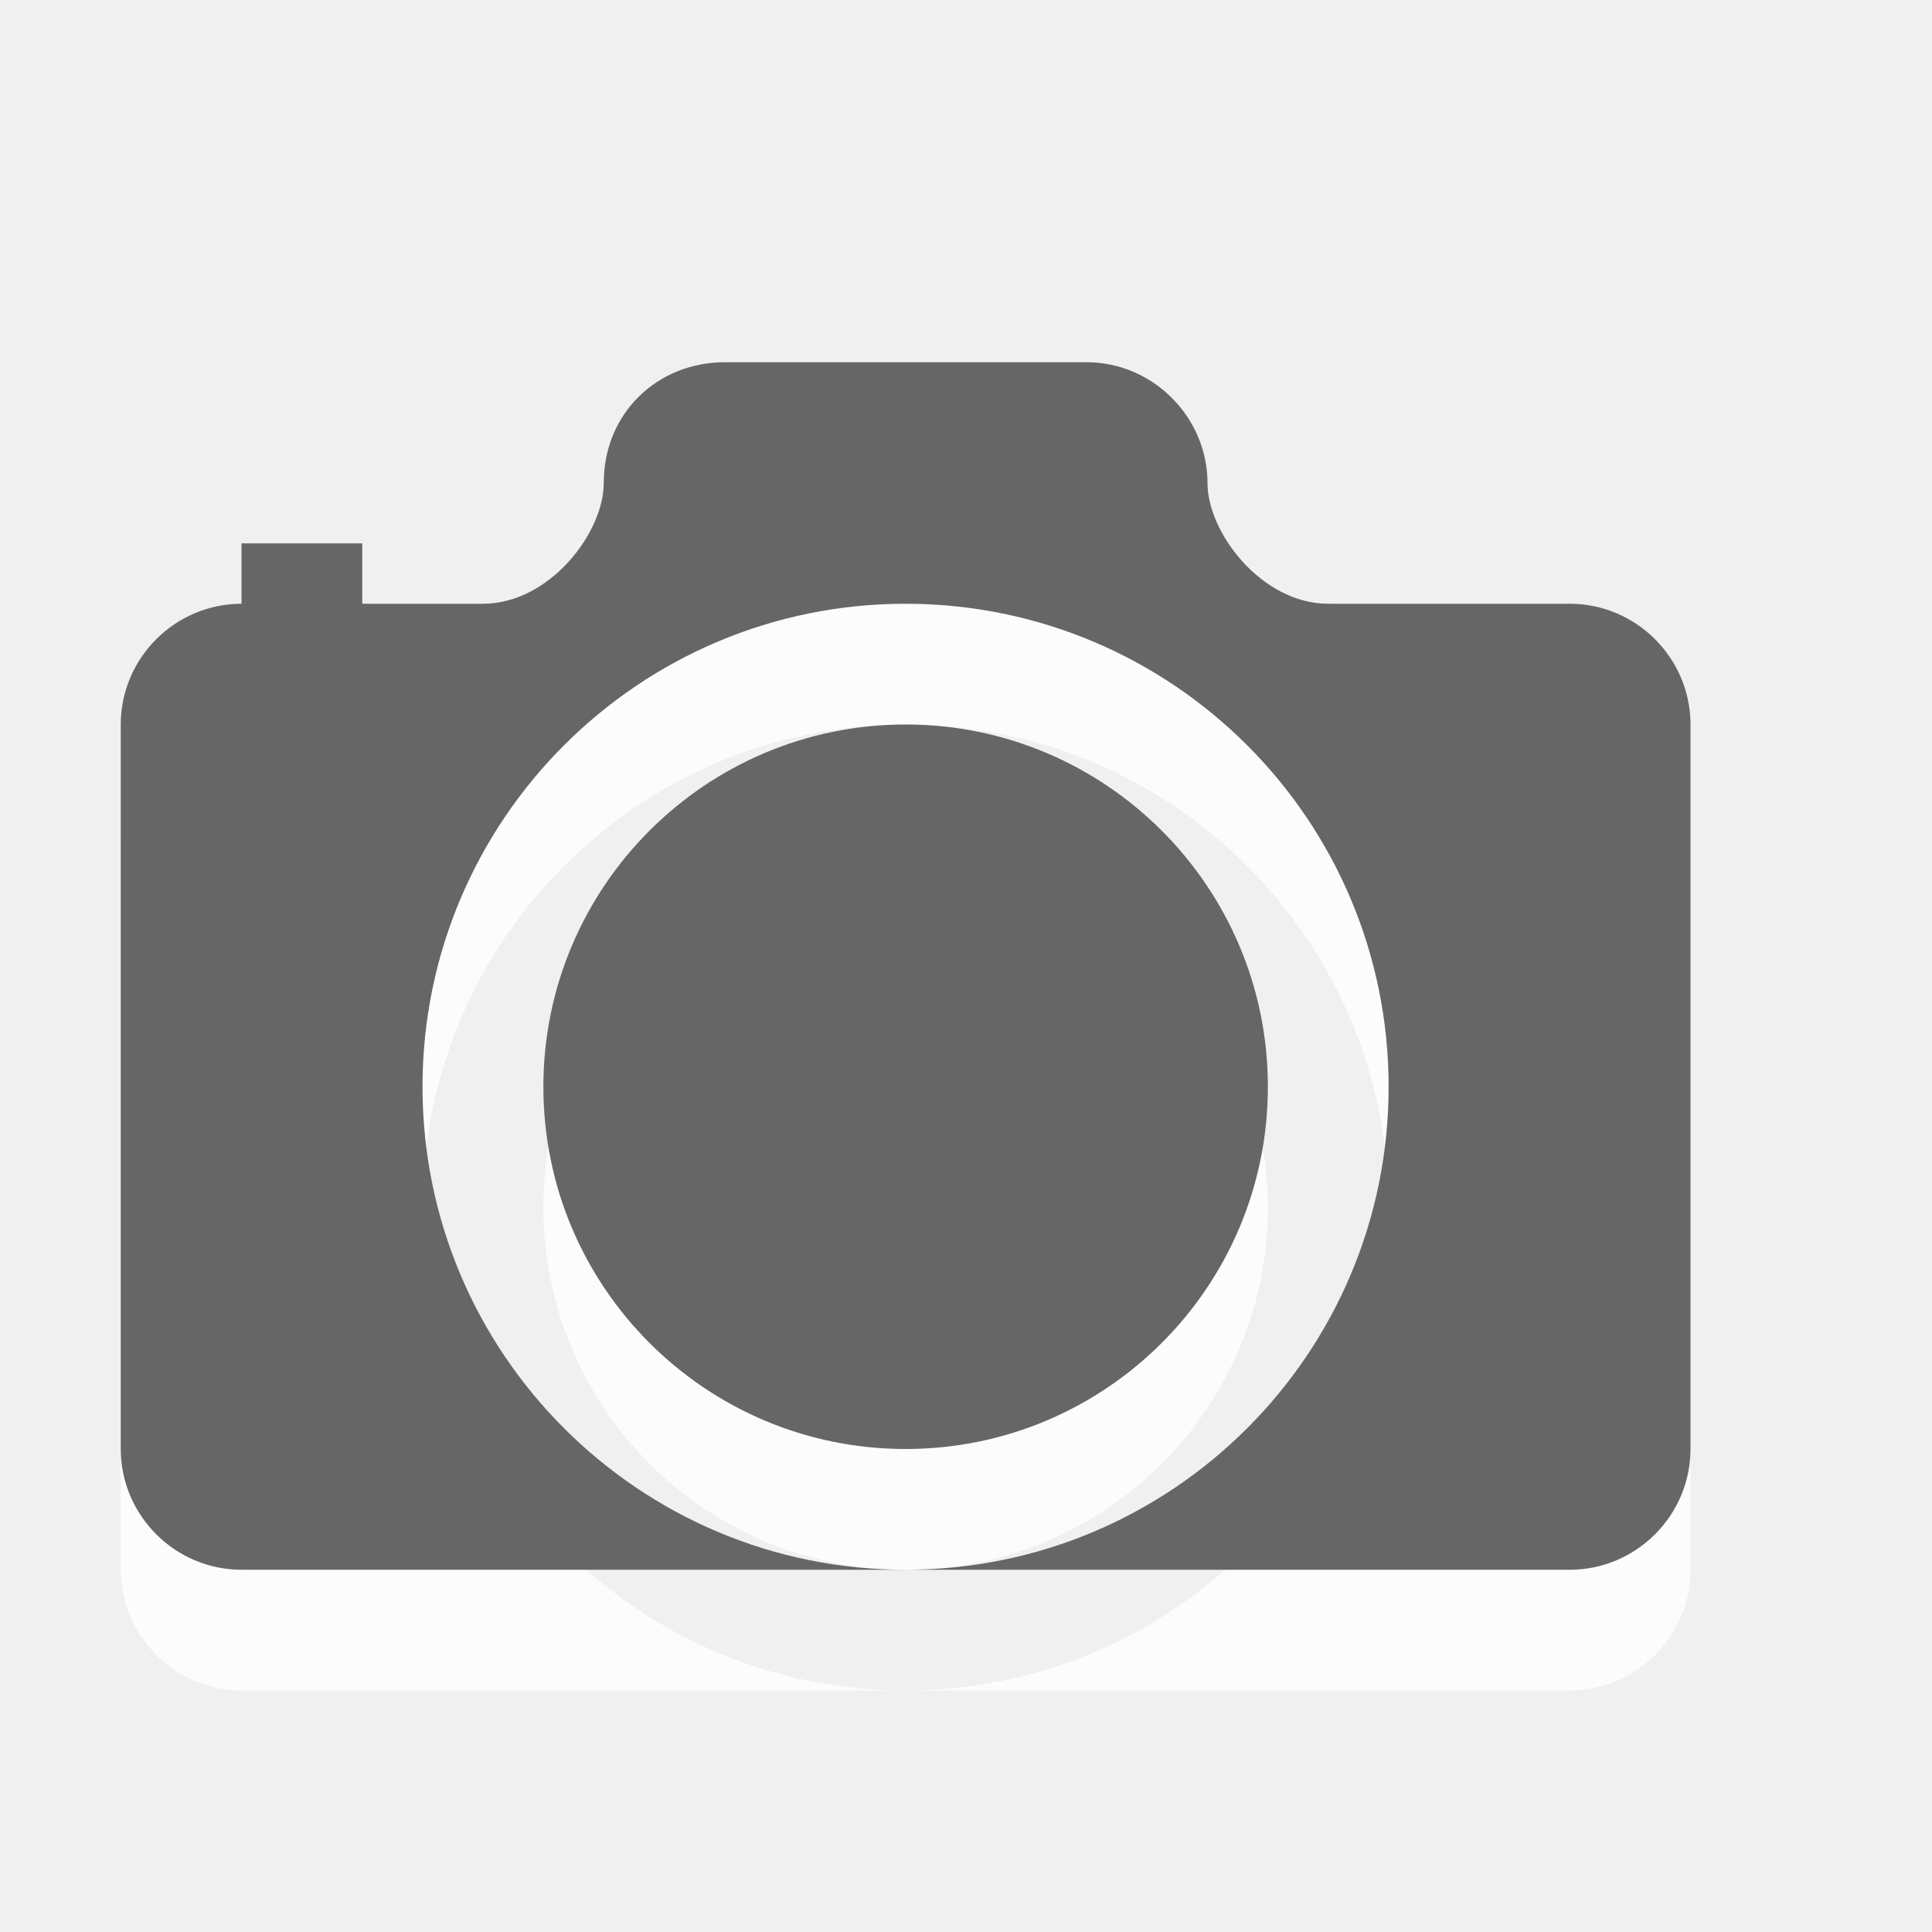
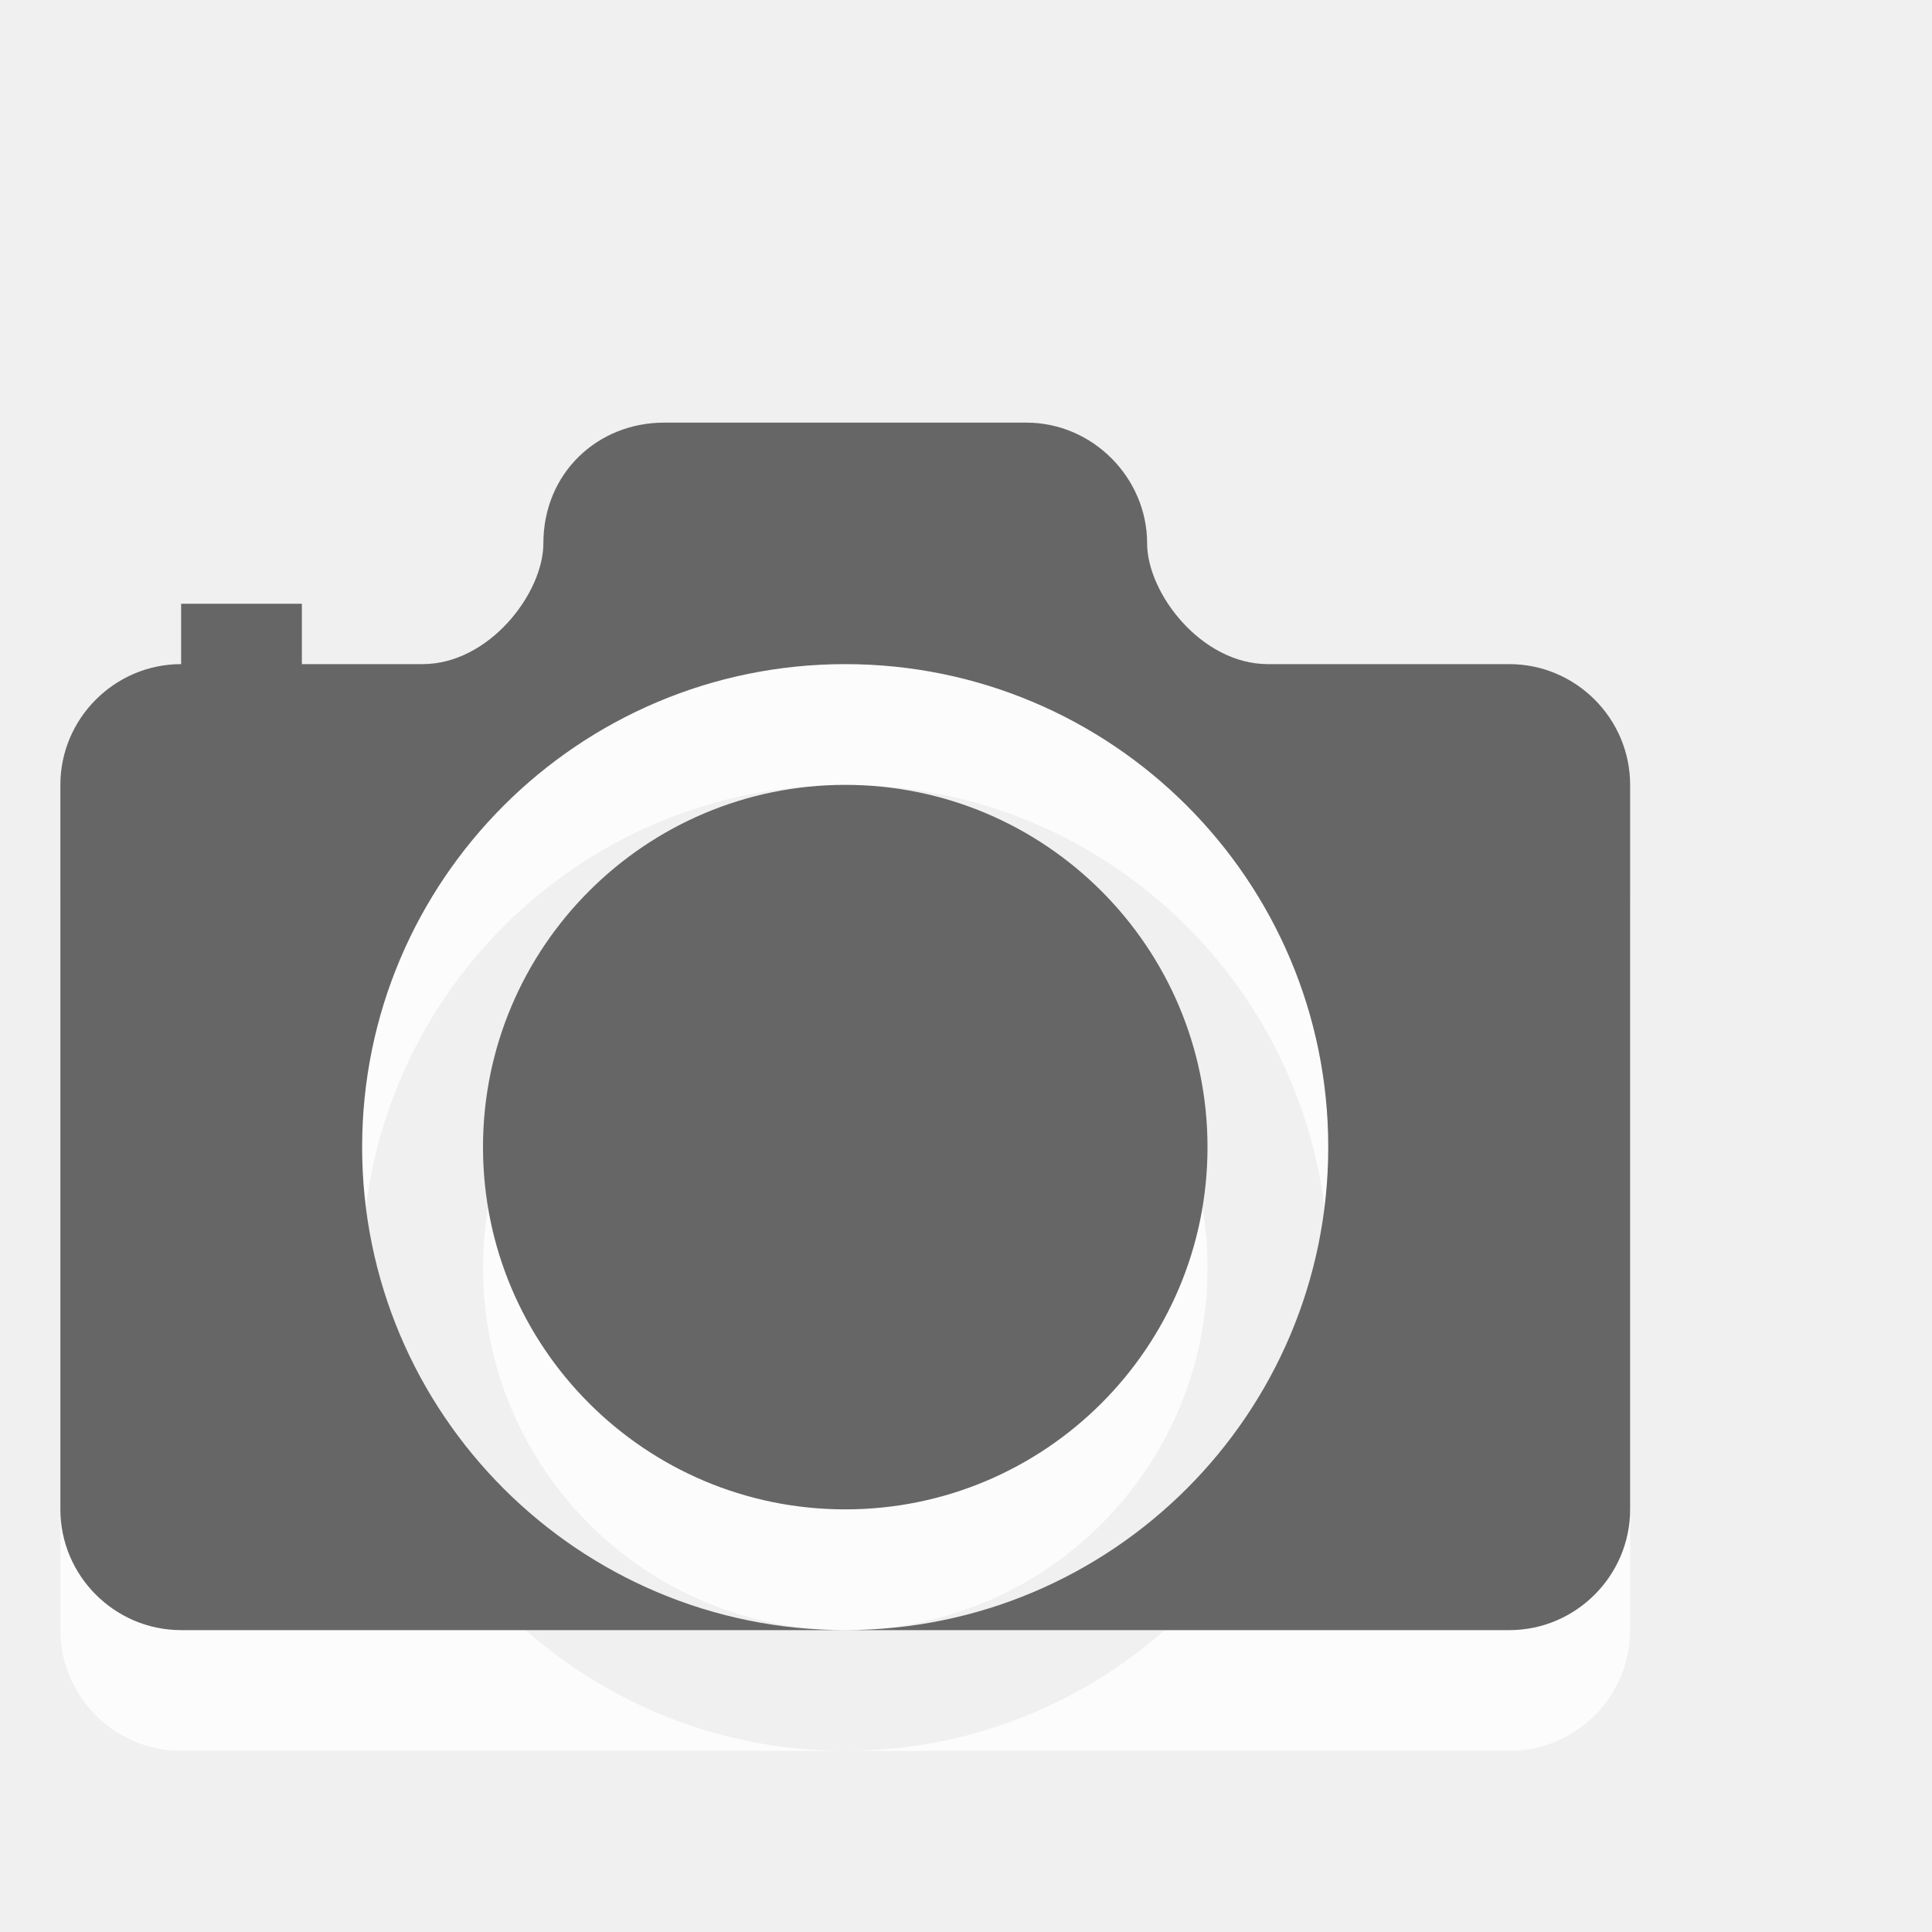
<svg xmlns="http://www.w3.org/2000/svg" version="1.1" x="0px" y="0px" width="16px" height="16px" viewBox="0 0 16 16" xml:space="preserve">
  <defs>
    <style type="text/css">
			
				.surface { fill: #666; }
				.shadow { fill: #fff; }
			
		</style>
  </defs>
  <g id="IconCamera">
-     <path class="shadow" opacity=".8" style="fill-rule: evenodd; clip-rule: evenodd;" d="M7.499,6    c-2.208,0-4,1.792-4,4s1.792,4,4,4C9.709,14,11.5,12.209,11.5,10    S9.709,6,7.499,6z M7.5,13c-1.656,0-3-1.342-3-3c0-1.656,1.344-3,3-3s3,1.344,3,3    C10.5,11.658,9.156,13,7.5,13z M13,6h-2c-0.55,0-1-0.587-1-1c0-0.542-0.45-1-1-1H6    C5.45,4,5,4.417,5,5c0,0.413-0.45,1-1,1H3V5.5H2V6C1.45,6,1,6.45,1,7v6c0,0.55,0.45,1,1,1    h11c0.55,0,1-0.45,1-1V7C14,6.45,13.55,6,13,6z" />
-     <path class="surface" style="fill-rule: evenodd; clip-rule: evenodd;" d="M7.499,5    c-2.208,0-4,1.792-4,4s1.792,4,4,4C9.709,13,11.5,11.209,11.5,9    S9.709,5,7.499,5z M7.5,12c-1.656,0-3-1.342-3-3c0-1.656,1.344-3,3-3s3,1.344,3,3    C10.5,10.658,9.156,12,7.5,12z M13,5h-2c-0.55,0-1-0.587-1-1c0-0.542-0.45-1-1-1H6    C5.45,3,5,3.417,5,4c0,0.413-0.45,1-1,1H3V4.5H2V5C1.45,5,1,5.45,1,6v6c0,0.55,0.45,1,1,1    h11c0.55,0,1-0.45,1-1V6C14,5.45,13.55,5,13,5z" />
+     <path class="shadow" opacity=".8" transform="translate(-0.5 0.5)" style="fill-rule: evenodd; clip-rule: evenodd;" d="M7.499,6    c-2.208,0-4,1.792-4,4s1.792,4,4,4C9.709,14,11.5,12.209,11.5,10    S9.709,6,7.499,6z M7.5,13c-1.656,0-3-1.342-3-3c0-1.656,1.344-3,3-3s3,1.344,3,3    C10.5,11.658,9.156,13,7.5,13z M13,6h-2c-0.55,0-1-0.587-1-1c0-0.542-0.45-1-1-1H6    C5.45,4,5,4.417,5,5c0,0.413-0.45,1-1,1H3V5.5H2V6C1.45,6,1,6.45,1,7v6c0,0.55,0.45,1,1,1    h11c0.55,0,1-0.45,1-1V7C14,6.45,13.55,6,13,6z" />
+     <path class="surface" transform="translate(-0.5 0.5)" style="fill-rule: evenodd; clip-rule: evenodd;" d="M7.499,5    c-2.208,0-4,1.792-4,4s1.792,4,4,4C9.709,13,11.5,11.209,11.5,9    S9.709,5,7.499,5z M7.5,12c-1.656,0-3-1.342-3-3c0-1.656,1.344-3,3-3s3,1.344,3,3    C10.5,10.658,9.156,12,7.5,12z M13,5h-2c-0.55,0-1-0.587-1-1c0-0.542-0.45-1-1-1H6    C5.45,3,5,3.417,5,4c0,0.413-0.45,1-1,1H3V4.5H2V5C1.45,5,1,5.45,1,6v6c0,0.55,0.45,1,1,1    h11c0.55,0,1-0.45,1-1V6C14,5.45,13.55,5,13,5z" />
  </g>
</svg>
